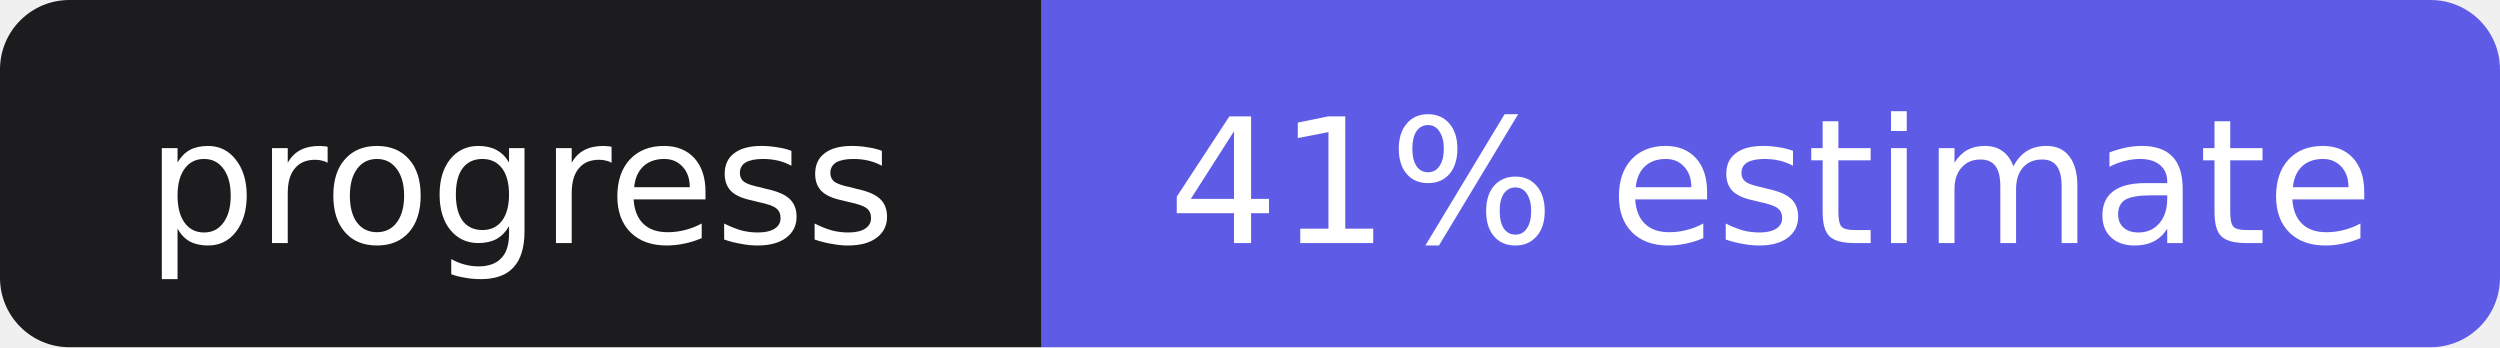
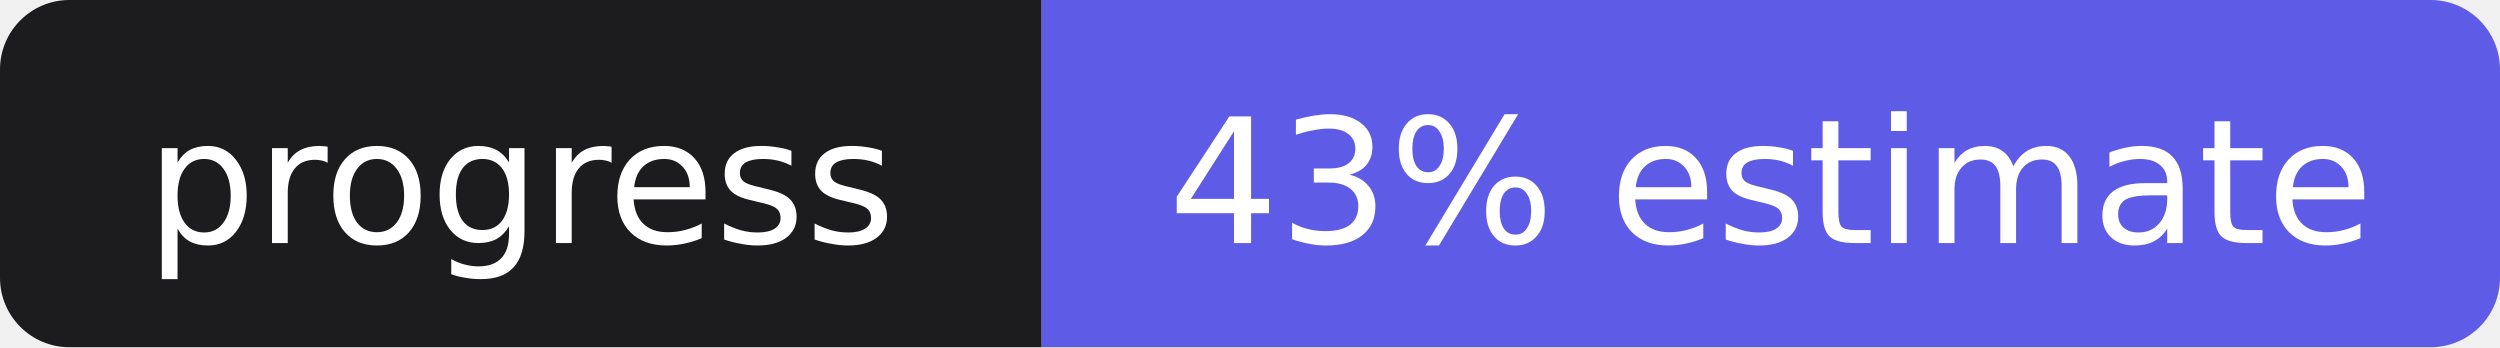
- <svg xmlns="http://www.w3.org/2000/svg" width="144" height="20" role="img" aria-label="progress: 41% estimate">
+ <svg xmlns="http://www.w3.org/2000/svg" width="144" height="20" role="img" aria-label="progress: 43% estimate">
  <clipPath id="r">
    <rect width="144" height="20" rx="4" />
  </clipPath>
  <g clip-path="url(#r)">
    <rect width="60" height="20" fill="#1c1c1e" />
    <rect x="60" width="84" height="20" fill="#5e5ce6" />
  </g>
  <g fill="#fff" font-family="Verdana,Geneva,DejaVu Sans,sans-serif" font-size="10" text-anchor="middle">
    <text x="30.0" y="14">progress</text>
-     <text x="102.0" y="14">41% estimate</text>
+     <text x="102.0" y="14">43% estimate</text>
  </g>
</svg>
